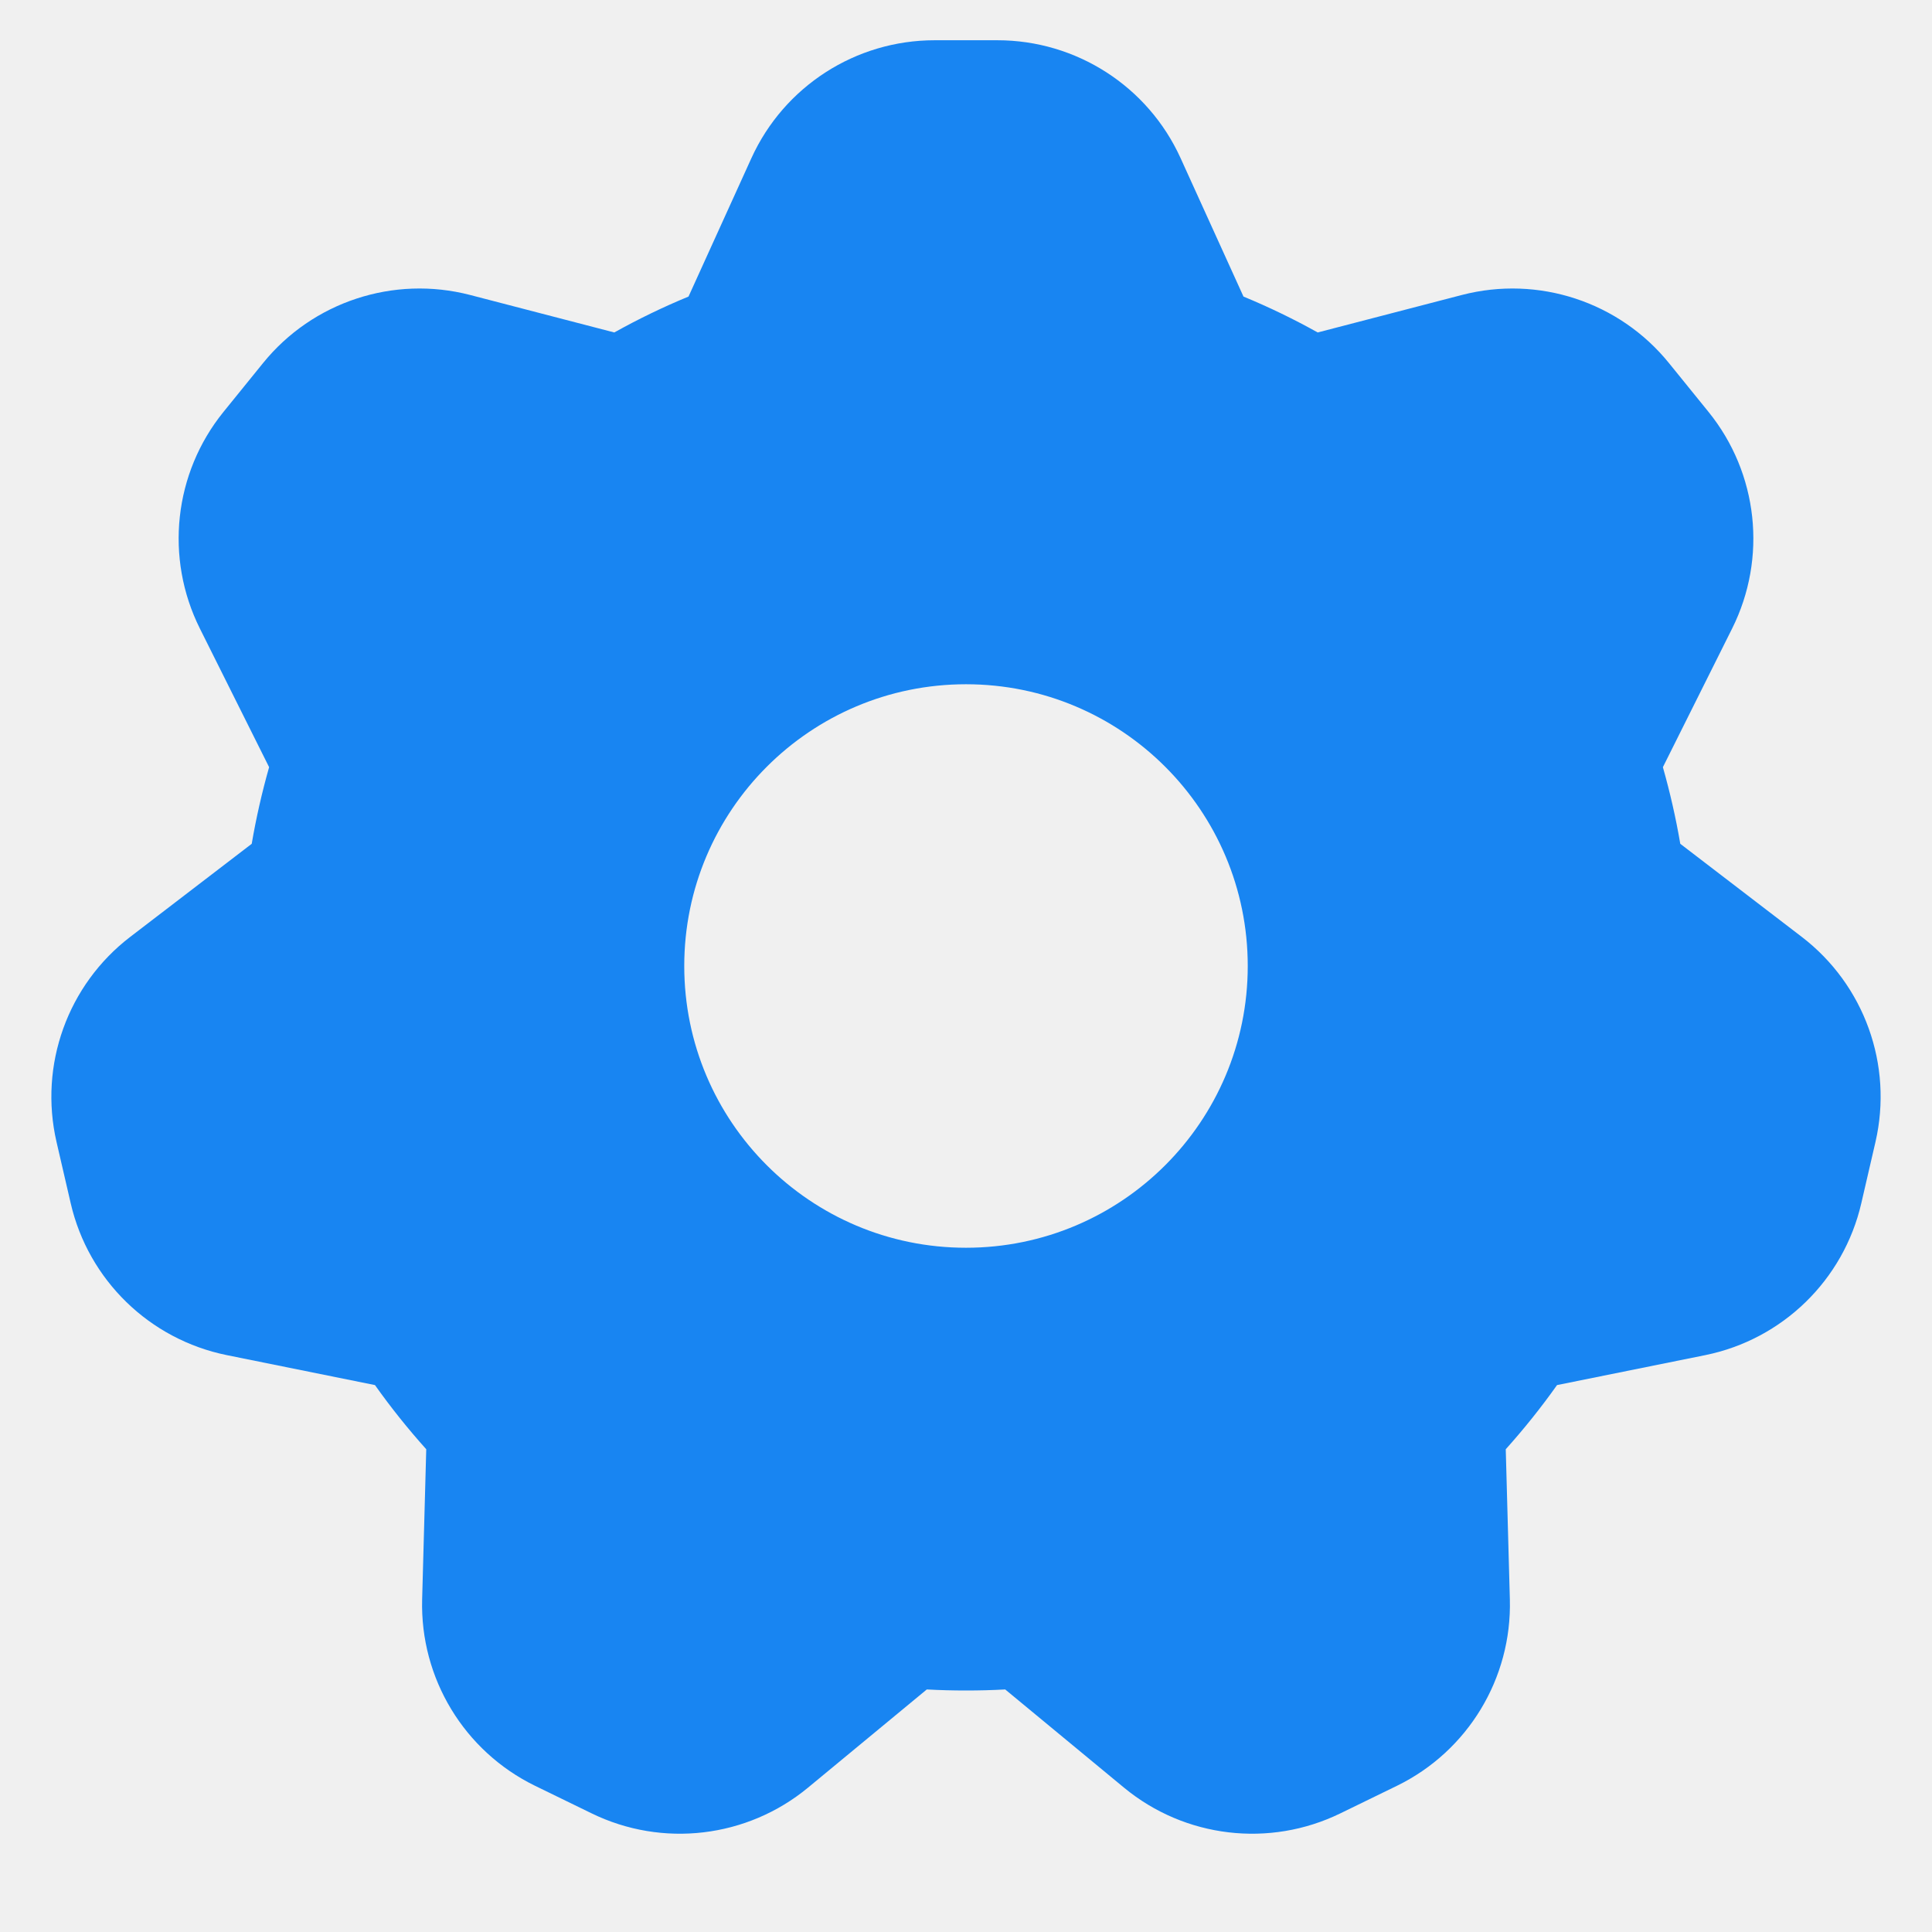
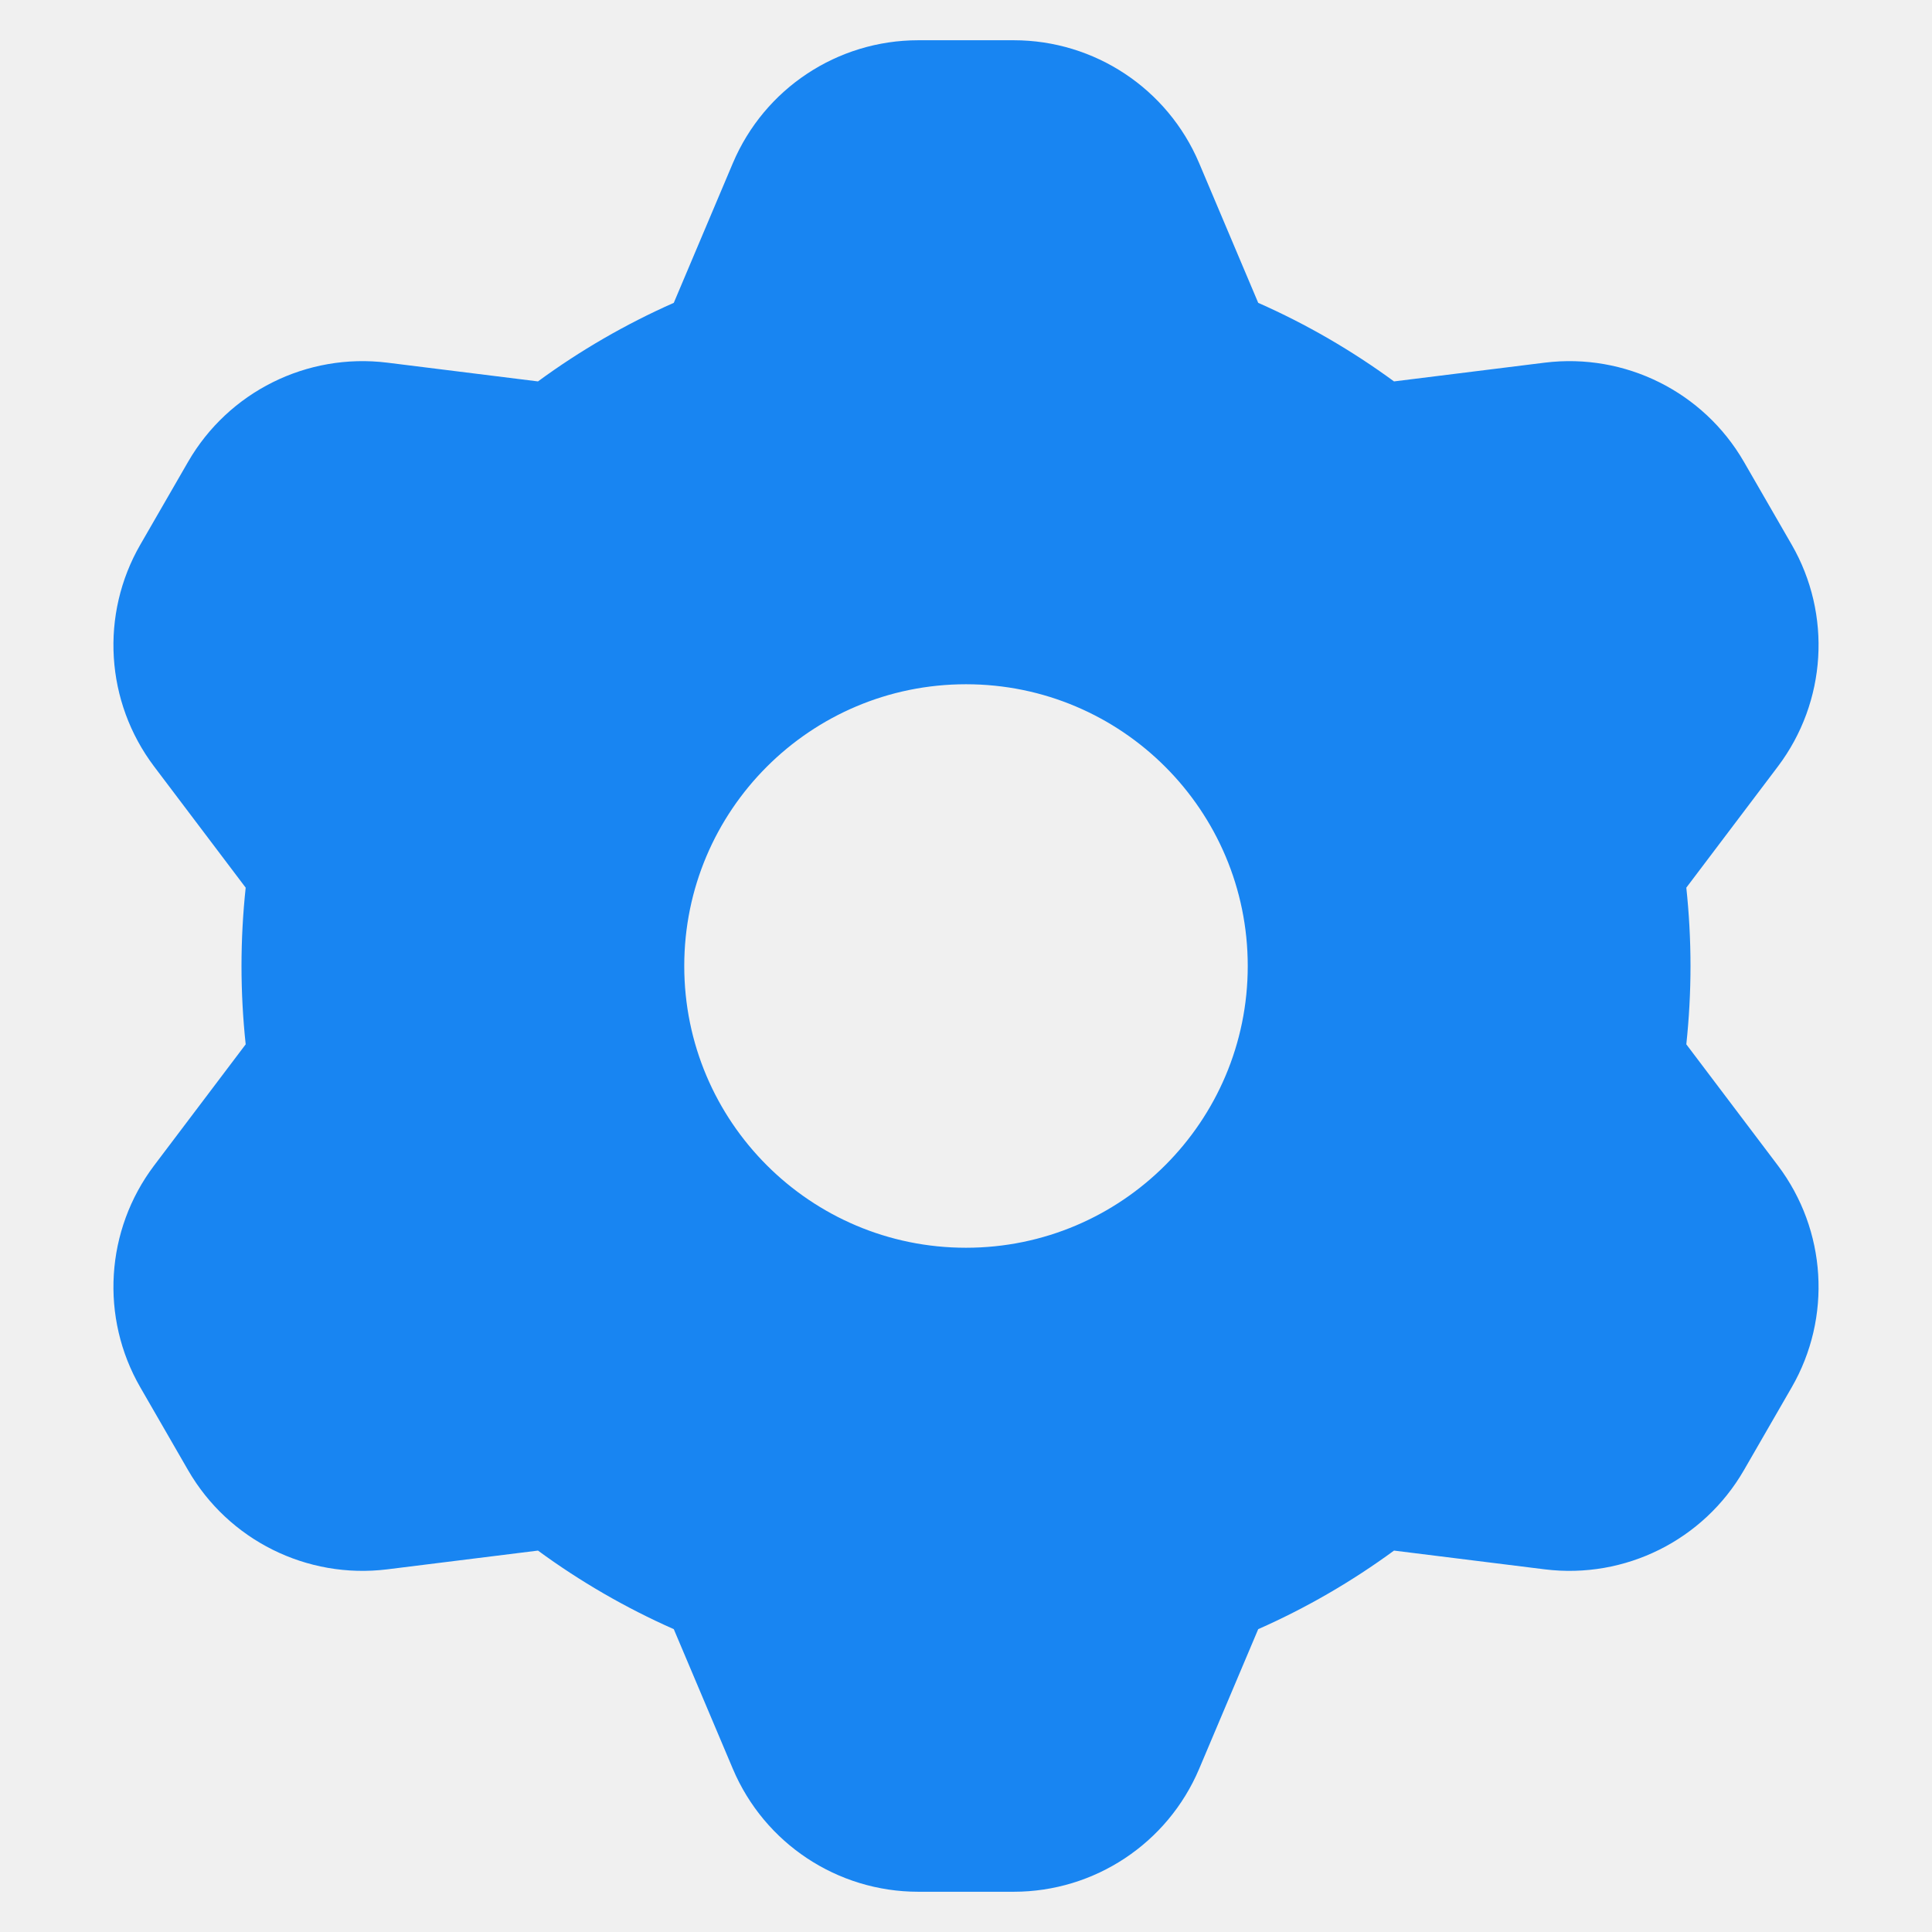
<svg xmlns="http://www.w3.org/2000/svg" width="24" height="24" viewBox="0 0 24 24" fill="none">
  <g clip-path="url(#clip0)">
-     <path fill-rule="evenodd" clip-rule="evenodd" d="M11.61 0.5C10.629 0.5 9.74 1.073 9.334 1.965L8.553 3.684C8.236 3.815 7.928 3.964 7.631 4.13L5.839 3.664C4.89 3.418 3.884 3.749 3.267 4.511L2.776 5.117C2.159 5.879 2.045 6.931 2.483 7.808L3.343 9.53C3.255 9.841 3.182 10.159 3.127 10.482L1.618 11.638C0.84 12.234 0.482 13.23 0.702 14.185L0.878 14.946C1.098 15.901 1.857 16.639 2.818 16.834L4.658 17.206C4.855 17.484 5.068 17.75 5.295 18.003L5.244 19.869C5.218 20.849 5.766 21.754 6.647 22.184L7.349 22.526C8.23 22.956 9.281 22.831 10.037 22.207L11.513 20.987C11.675 20.996 11.837 21 12 21C12.163 21 12.325 20.996 12.487 20.987L13.963 22.207C14.719 22.831 15.77 22.956 16.651 22.526L17.353 22.184C18.234 21.754 18.782 20.849 18.756 19.869L18.705 18.003C18.932 17.75 19.145 17.484 19.342 17.206L21.183 16.834C22.143 16.639 22.902 15.901 23.122 14.946L23.298 14.185C23.518 13.23 23.16 12.234 22.382 11.638L20.873 10.482C20.818 10.159 20.745 9.841 20.657 9.53L21.517 7.808C21.955 6.931 21.841 5.879 21.224 5.117L20.733 4.511C20.116 3.749 19.11 3.418 18.161 3.664L16.369 4.13C16.072 3.964 15.764 3.815 15.447 3.684L14.666 1.965C14.261 1.073 13.371 0.5 12.39 0.5H11.61ZM12 15.5C13.933 15.5 15.5 13.933 15.5 12C15.5 10.067 13.933 8.5 12 8.5C10.067 8.5 8.5 10.067 8.5 12C8.5 13.933 10.067 15.5 12 15.5Z" fill="#1885F2" />
+     <path fill-rule="evenodd" clip-rule="evenodd" d="M9.104 2.026C9.496 1.101 10.402 0.5 11.407 0.5H12.593C13.597 0.5 14.504 1.101 14.896 2.026L15.63 3.762C16.23 4.027 16.794 4.355 17.317 4.738L19.19 4.505C20.187 4.382 21.161 4.867 21.663 5.736L22.256 6.764C22.758 7.633 22.691 8.719 22.086 9.521L20.948 11.027C20.982 11.346 21 11.671 21 12C21 12.329 20.982 12.654 20.948 12.973L22.086 14.479C22.691 15.281 22.758 16.367 22.256 17.236L21.663 18.264C21.161 19.133 20.187 19.618 19.19 19.495L17.317 19.262C16.794 19.645 16.23 19.973 15.63 20.238L14.896 21.974C14.504 22.899 13.597 23.5 12.593 23.5H11.407C10.402 23.5 9.496 22.899 9.104 21.974L8.37 20.238C7.771 19.973 7.205 19.645 6.683 19.262L4.81 19.495C3.813 19.618 2.839 19.133 2.337 18.264L1.744 17.236C1.242 16.367 1.309 15.281 1.914 14.479L3.052 12.973C3.018 12.654 3 12.329 3 12C3 11.671 3.018 11.346 3.052 11.027L1.914 9.521C1.309 8.719 1.242 7.633 1.744 6.764L2.337 5.736C2.839 4.867 3.813 4.382 4.81 4.505L6.683 4.738C7.205 4.355 7.771 4.027 8.37 3.762L9.104 2.026ZM12 15.5C13.933 15.5 15.5 13.933 15.5 12C15.5 10.067 13.933 8.5 12 8.5C10.067 8.5 8.5 10.067 8.5 12C8.5 13.933 10.067 15.5 12 15.5Z" fill="#1885F2" />
  </g>
  <defs>
    <clipPath id="clip0">
      <rect width="24" height="24" fill="white" />
    </clipPath>
  </defs>
</svg>
